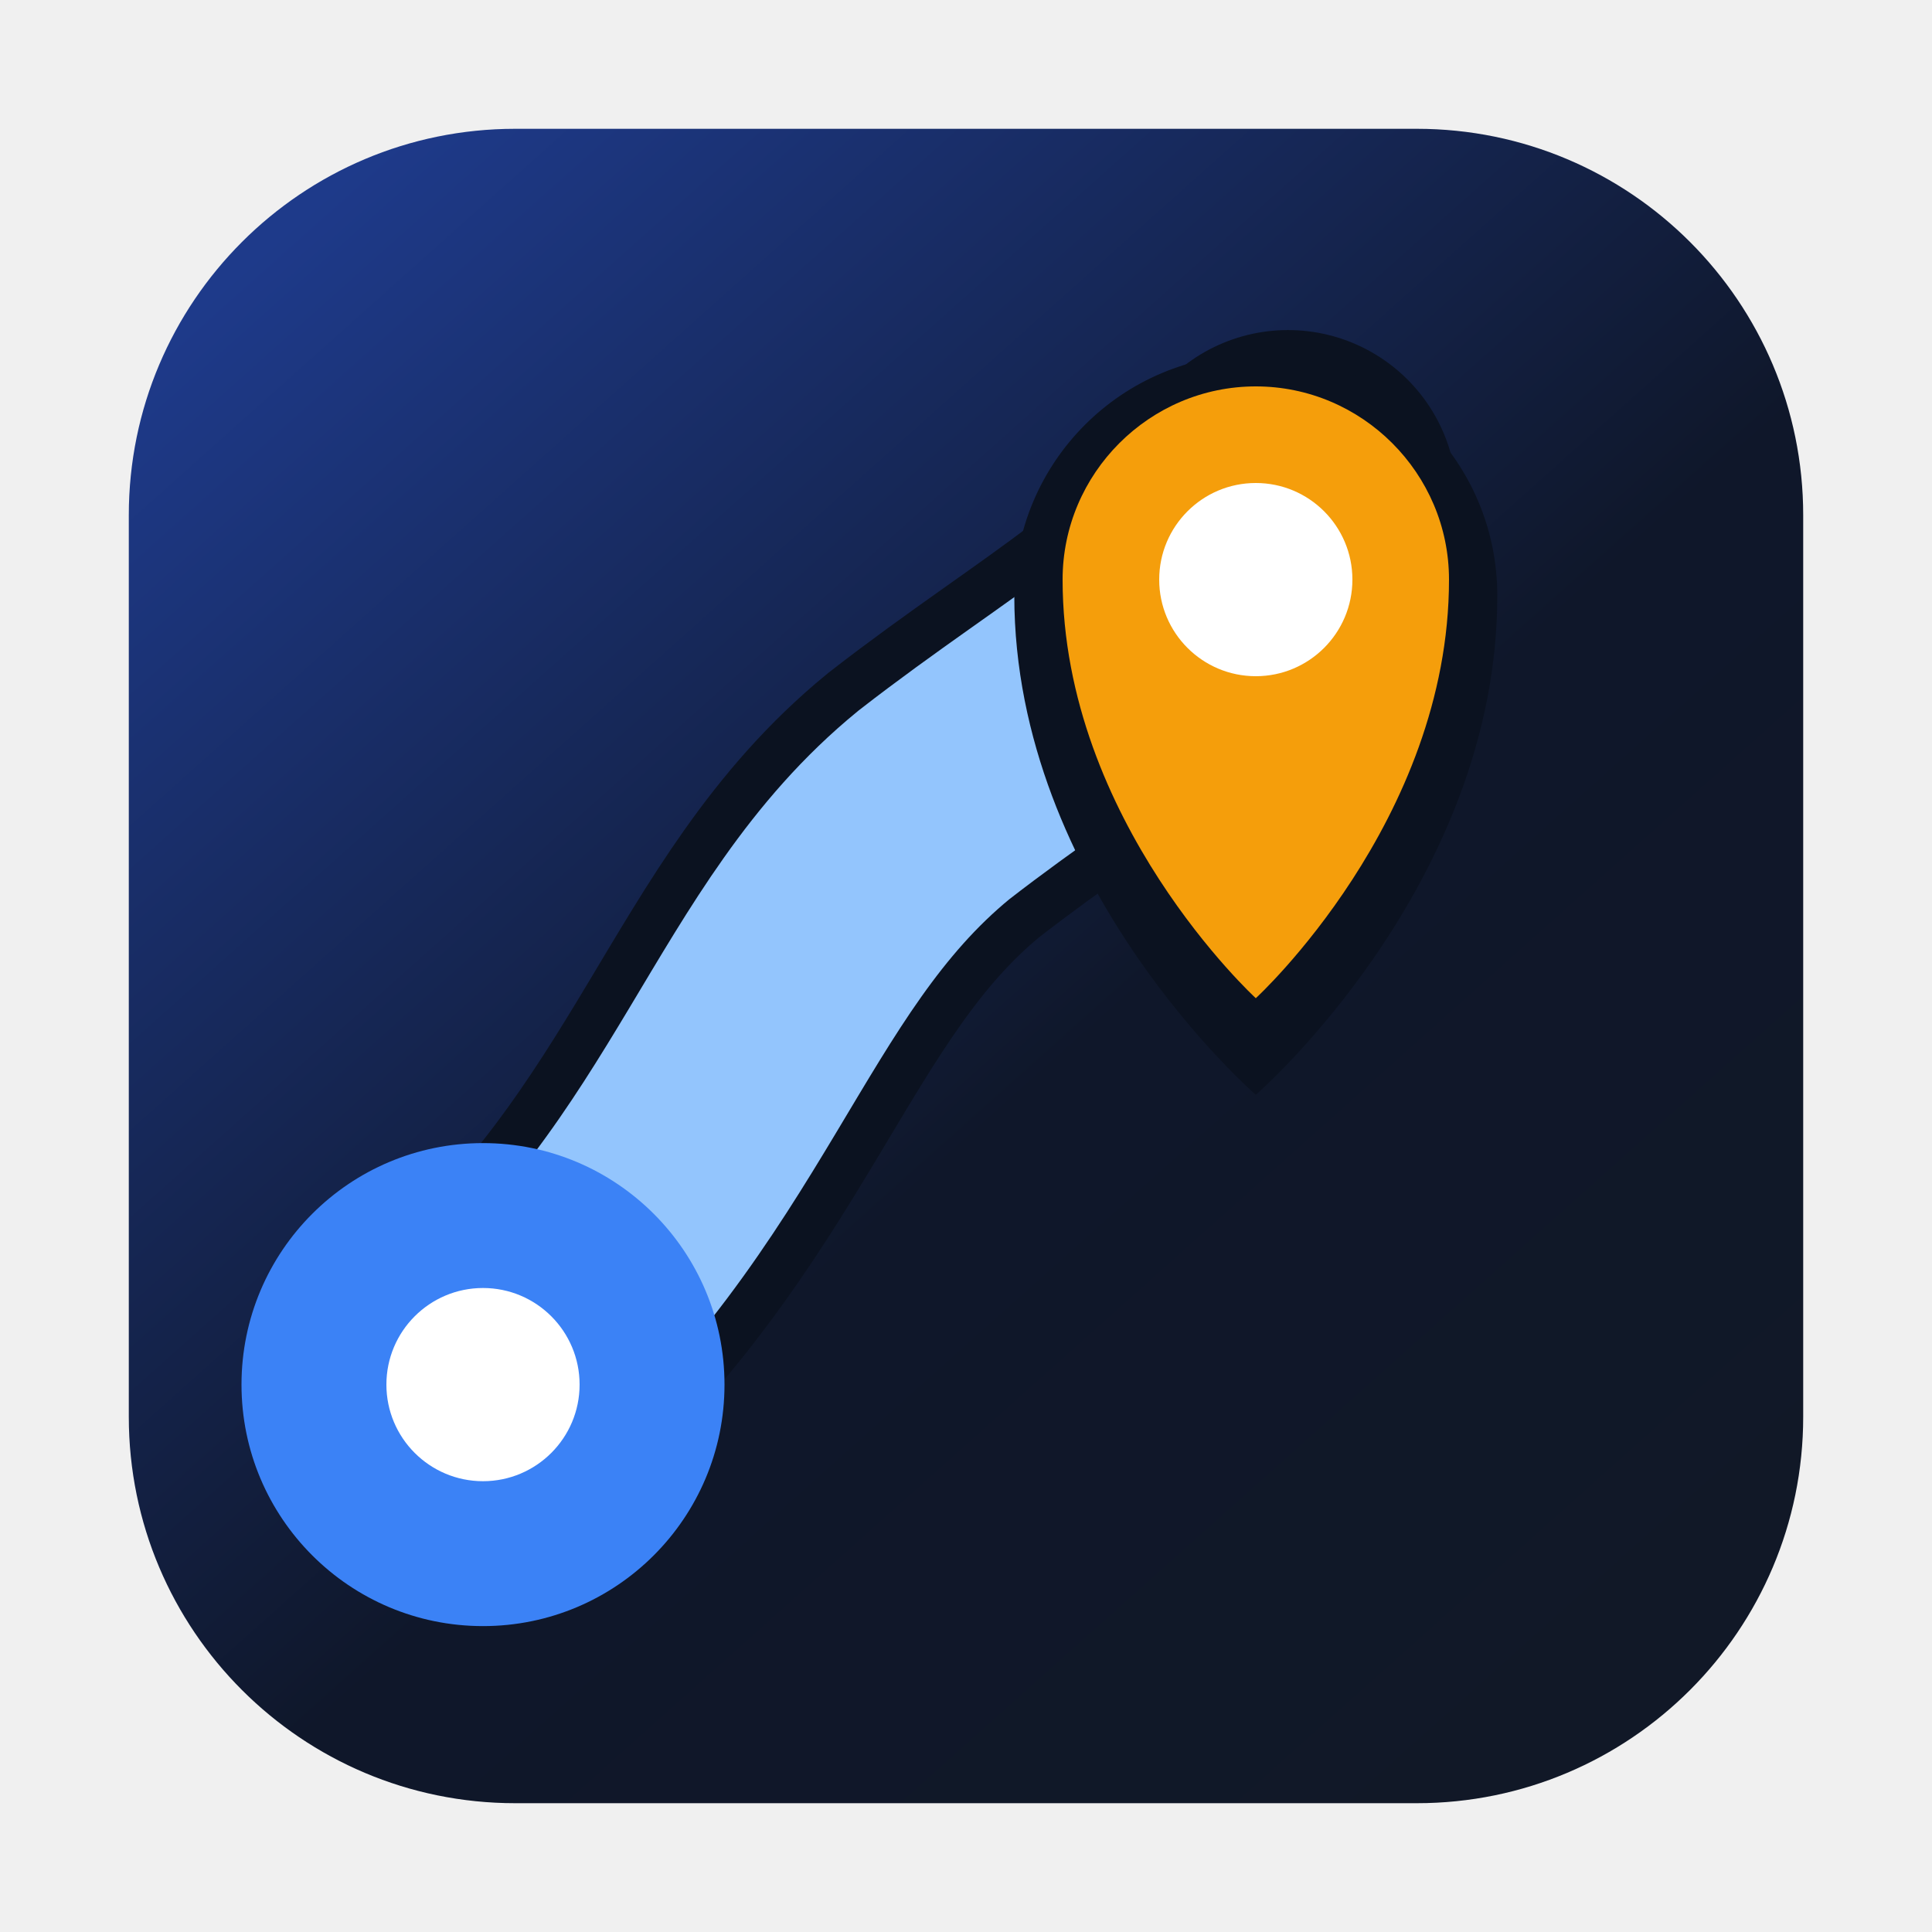
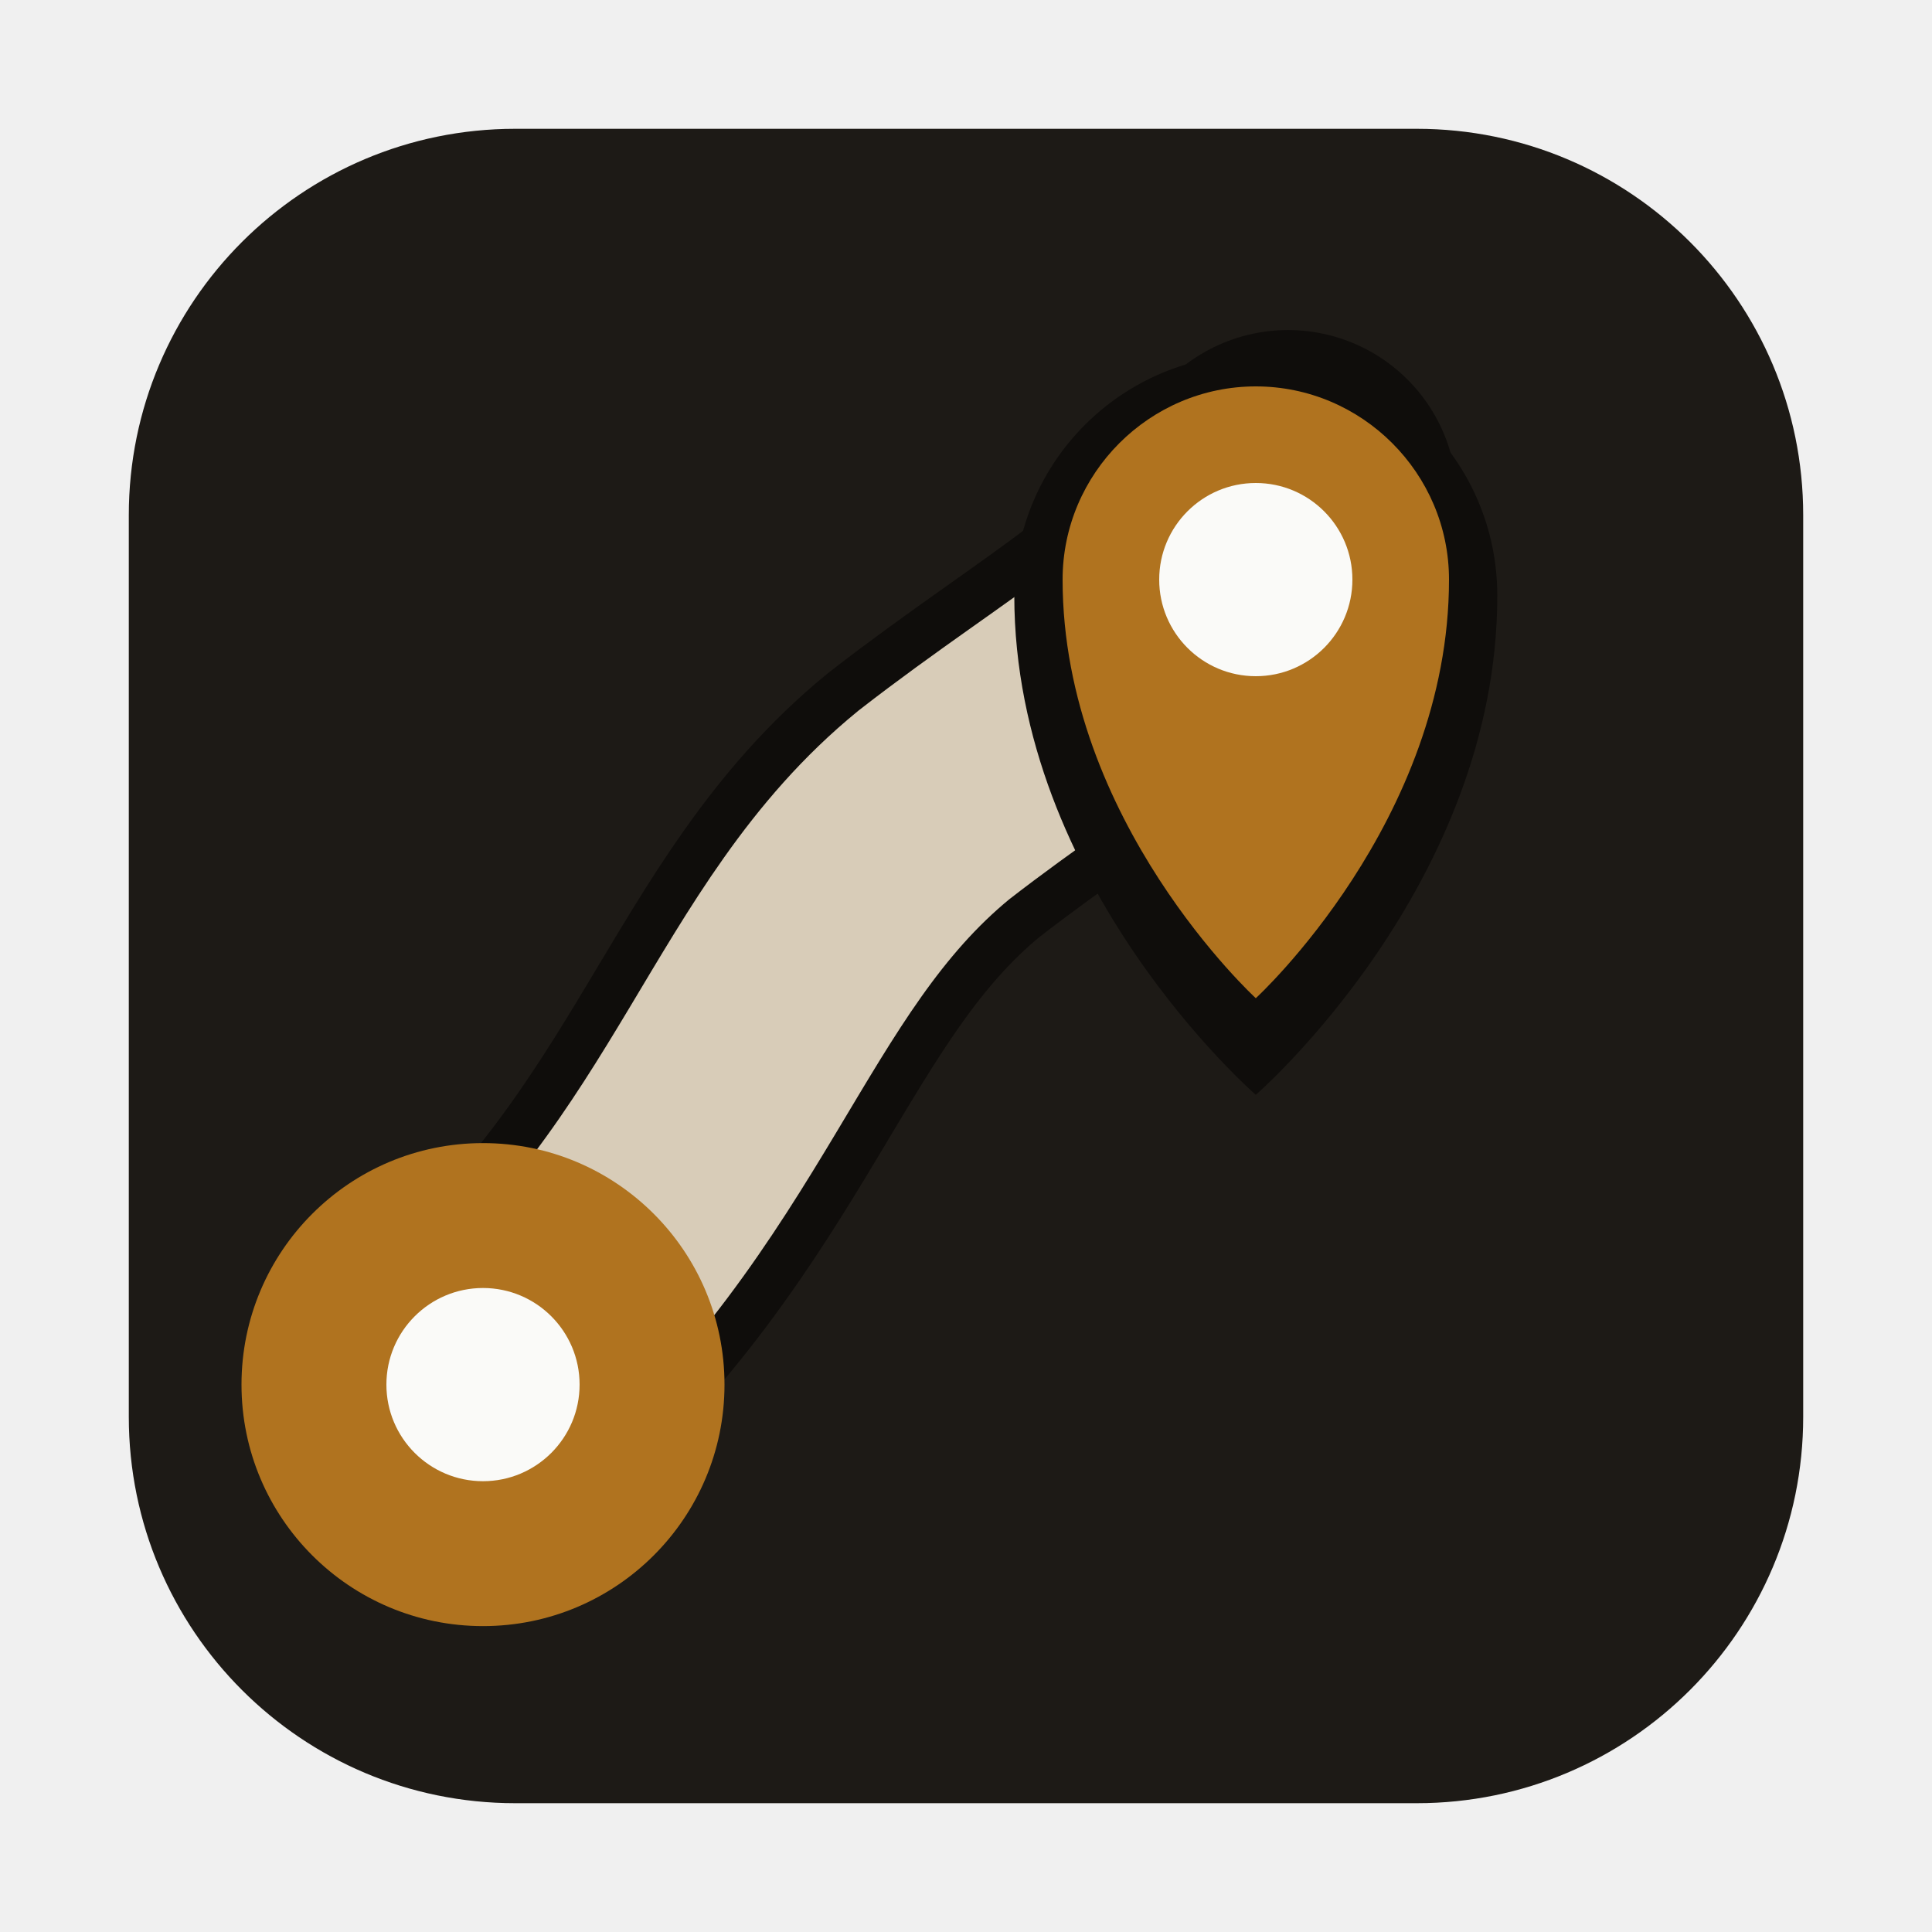
<svg xmlns="http://www.w3.org/2000/svg" viewBox="0 0 120 120" width="120" height="120" role="img" aria-label="Not There Yet mark">
-   <defs>
-     <linearGradient id="tile" x1="18" y1="14" x2="102" y2="108" gradientUnits="userSpaceOnUse">
-       <stop stop-color="#1E3A8A" />
-       <stop offset="0.56" stop-color="#0F172A" />
-       <stop offset="1" stop-color="#111827" />
-     </linearGradient>
-   </defs>
-   <rect x="8" y="8" width="104" height="104" rx="24" fill="url(#tile)" />
-   <path d="M30 86 C45 73 47 59 58 50 C67 43 75 39 80 31" stroke="#0B1220" stroke-width="21" stroke-linecap="round" fill="none" />
-   <path d="M30 86 C45 73 47 59 58 50 C67 43 75 39 80 31" stroke="#93C5FD" stroke-width="15" stroke-linecap="round" fill="none" />
-   <circle cx="30" cy="86" r="15" fill="#3B82F6" />
-   <circle cx="30" cy="86" r="6" fill="#FFFFFF" />
-   <path d="M93 37 C93 55 78 68 78 68 C78 68 63 55 63 37 C63 28.7 69.7 22 78 22 C86.3 22 93 28.7 93 37 Z" fill="#0B1220" />
-   <path d="M90 36 C90 51 78 62 78 62 C78 62 66 51 66 36 C66 29.4 71.4 24 78 24 C84.6 24 90 29.4 90 36 Z" fill="#F59E0B" />
-   <circle cx="78" cy="36" r="6" fill="#FFFFFF" />
+   <rect x="8" y="8" width="104" height="104" rx="24" fill="#1D1A16" />
+   <path d="M30 86 C45 73 47 59 58 50 C67 43 75 39 80 31" stroke="#0F0D0B" stroke-width="21" stroke-linecap="round" fill="none" />
+   <path d="M30 86 C45 73 47 59 58 50 C67 43 75 39 80 31" stroke="#D8CCB8" stroke-width="15" stroke-linecap="round" fill="none" />
+   <circle cx="30" cy="86" r="15" fill="#B0731F" />
+   <circle cx="30" cy="86" r="6" fill="#FAFAF8" />
+   <path d="M93 37 C93 55 78 68 78 68 C78 68 63 55 63 37 C63 28.7 69.7 22 78 22 C86.3 22 93 28.7 93 37 Z" fill="#0F0D0B" />
+   <path d="M90 36 C90 51 78 62 78 62 C78 62 66 51 66 36 C66 29.4 71.4 24 78 24 C84.6 24 90 29.4 90 36 Z" fill="#B0731F" />
+   <circle cx="78" cy="36" r="6" fill="#FAFAF8" />
</svg>
